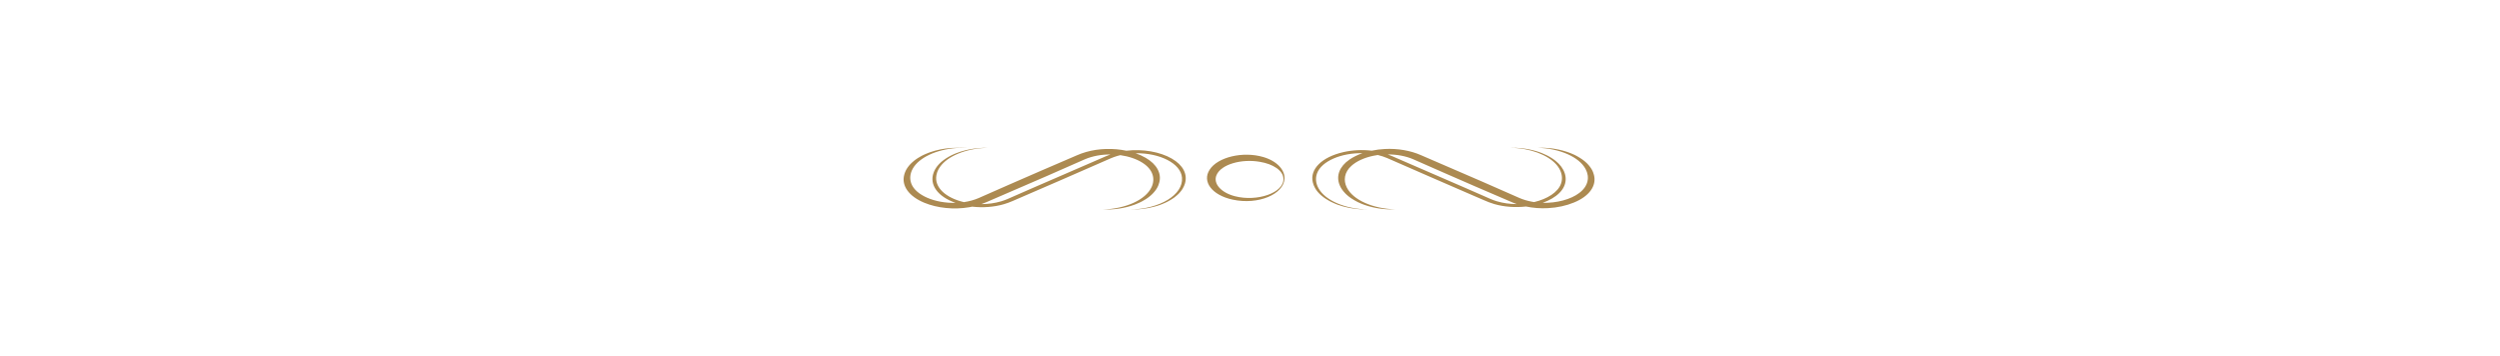
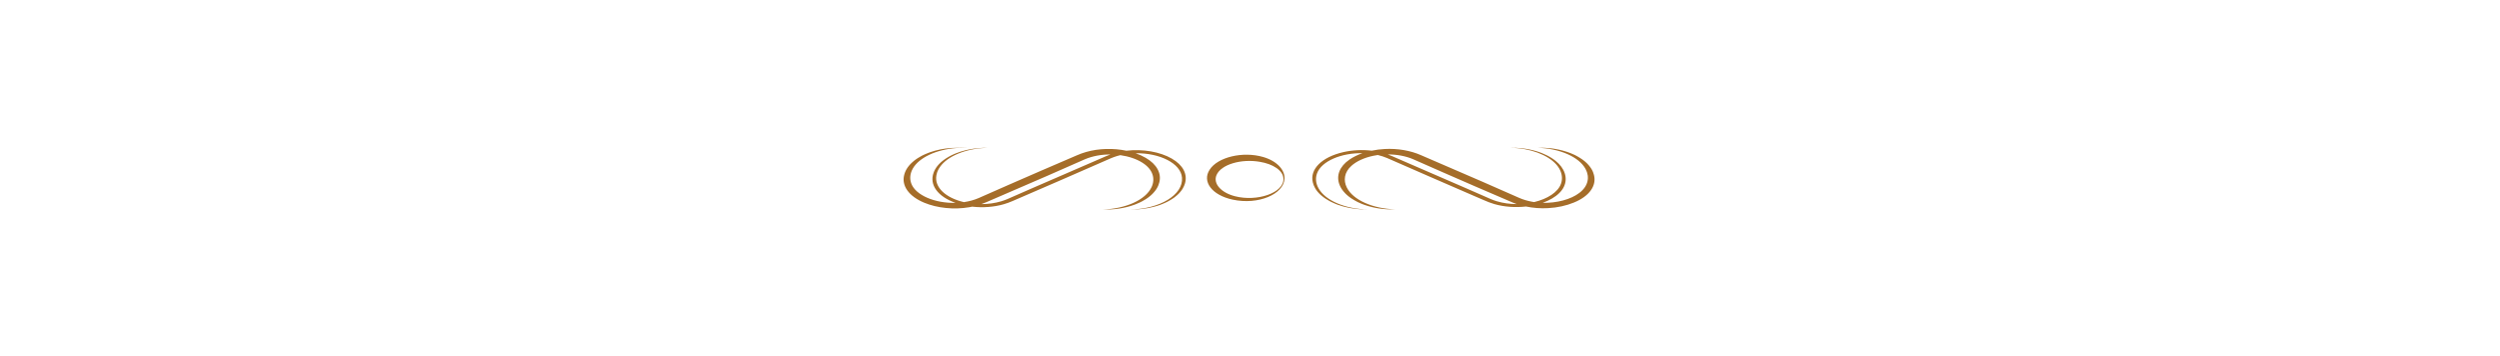
<svg xmlns="http://www.w3.org/2000/svg" version="1.1" id="Layer_1" x="0px" y="0px" viewBox="0 0 1133.86 161.21" style="enable-background:new 0 0 1133.86 161.21;" xml:space="preserve">
  <style type="text/css">
- 	.st0{fill:#AC8A51;}
+ 	.st0{fill:#A56D29;}
</style>
  <g>
    <g>
      <path class="st0" d="M723.22,79.35c-0.1-0.42-0.26-0.91-0.43-1.33c-0.12-0.25-0.23-0.54-0.36-0.78l-0.28-0.51    c-0.04-0.09-0.1-0.17-0.16-0.25c-0.08-0.12-0.25-0.38-0.33-0.5c-0.18-0.24-0.36-0.5-0.56-0.74l-0.41-0.48    c-0.07-0.08-0.14-0.16-0.22-0.24c-0.1-0.11-0.35-0.36-0.45-0.47c-0.24-0.22-0.48-0.46-0.74-0.68l-0.53-0.44    c-0.09-0.07-0.18-0.14-0.28-0.21l-0.28-0.21l-0.28-0.21c-0.67-0.46-1.43-0.95-2.19-1.37c-0.11-0.06-0.22-0.12-0.33-0.18    l-0.34-0.18l-0.34-0.18l-0.17-0.09l-0.18-0.08c-2.1-1-4.53-1.8-7.09-2.36c-0.7-0.14-1.43-0.28-2.16-0.4    c-0.07-0.01-0.14-0.02-0.22-0.04l-0.22-0.03l-0.88-0.12c-2.05-0.24-4.16-0.33-6.24-0.27c10.09,0.32,18.92,4.13,21.88,9.68    c1.96,3.64,1.22,7.77-2.88,10.84c-3.87,2.95-10.28,4.63-16.61,4.47c3.08-1.1,5.7-2.61,7.52-4.41c3.72-3.61,3.76-8.2,0.92-12    c-0.28-0.37-0.65-0.82-1-1.18l-0.22-0.23l-0.23-0.22c-0.24-0.25-0.71-0.65-0.98-0.88c-0.22-0.19-0.58-0.45-0.81-0.63l-0.29-0.2    l-0.29-0.2c-0.1-0.07-0.19-0.14-0.29-0.2l-0.61-0.39c-0.31-0.19-0.64-0.37-0.96-0.56c-0.27-0.14-0.56-0.3-0.84-0.44    c-0.62-0.3-1.29-0.62-1.96-0.88l-0.37-0.15l-0.37-0.15c-0.06-0.02-0.12-0.05-0.19-0.07l-0.19-0.07l-0.77-0.27l-0.79-0.25    c-2.1-0.64-4.42-1.11-6.76-1.37c-1.75-0.2-3.55-0.27-5.33-0.24c0.25,0.01,1.11,0.04,1.33,0.05c0.23,0.01,0.65,0.04,0.88,0.05    c0.33,0.02,0.97,0.08,1.32,0.11c8.58,0.84,15.95,4.41,18.75,9.13c1.33,2.25,1.68,4.72,0.83,7.04c-1.36,3.79-6.12,6.84-12.15,8.27    c-0.36-0.05-0.72-0.12-1.08-0.18c-2.02-0.38-3.91-0.95-5.61-1.68c-3.73-1.64-13.28-5.85-16.91-7.43    c-8.89-3.88-18.77-8.15-27.72-11.97c-4.7-2.09-10.59-3.14-16.53-2.81c-2,0.11-3.97,0.36-5.85,0.76c-4.27-0.51-8.8-0.28-12.86,0.65    c-9.73,2.22-15.31,7.72-13.89,13.67c0.19,0.86,0.54,1.74,1,2.56c0.12,0.23,0.32,0.52,0.45,0.74c0.08,0.12,0.27,0.37,0.35,0.49    c0.06,0.08,0.11,0.16,0.18,0.24l0.39,0.47c0.18,0.21,0.45,0.49,0.64,0.69c0.11,0.11,0.37,0.34,0.47,0.45    c0.08,0.07,0.15,0.15,0.24,0.22l0.51,0.43c0.22,0.19,0.57,0.45,0.81,0.63c0.29,0.2,0.57,0.41,0.87,0.6    c0.49,0.32,1.03,0.65,1.57,0.94c0.27,0.14,0.56,0.3,0.84,0.44c0.5,0.24,1.06,0.51,1.59,0.73c0.12,0.05,0.24,0.11,0.36,0.15    l0.37,0.15l0.37,0.15c0.06,0.02,0.12,0.05,0.19,0.07l0.19,0.07c0.73,0.26,1.59,0.54,2.37,0.75c3.49,0.98,7.41,1.44,11.28,1.38    c-10.21-0.18-19.27-4-22.41-9.57c-1.23-2.18-1.52-4.56-0.7-6.81c2.02-5.58,11.13-9.34,20.63-9.16c-2.23,0.77-4.25,1.76-5.91,2.91    c-4.6,3.15-6.08,7.39-4.54,11.36c0.06,0.16,0.13,0.36,0.22,0.52c0.09,0.18,0.14,0.33,0.25,0.52l0.28,0.51    c0.04,0.09,0.1,0.17,0.16,0.25c0.08,0.12,0.25,0.38,0.33,0.5c0.34,0.47,0.76,1.01,1.19,1.45c0.11,0.11,0.35,0.35,0.45,0.47    c0.11,0.11,0.38,0.35,0.49,0.45c0.08,0.08,0.16,0.15,0.25,0.22l0.53,0.44c0.09,0.07,0.18,0.14,0.28,0.21l0.28,0.21l0.28,0.21    l0.3,0.2c0.87,0.6,1.88,1.18,2.91,1.7l0.17,0.09l0.18,0.08c0.47,0.21,0.94,0.44,1.46,0.64c0.4,0.17,0.92,0.35,1.33,0.51    c1.1,0.38,2.26,0.74,3.45,1.01l0.84,0.19l0.86,0.17c0.35,0.08,0.97,0.16,1.3,0.23c2.45,0.38,5.03,0.53,7.56,0.45    c-10.25-0.33-19.17-4.25-22.01-9.91c-1.64-3.26-1.15-6.96,2.08-9.84c2.3-2.1,5.87-3.72,9.93-4.56c0.67-0.14,1.35-0.26,2.04-0.36    c1.53,0.37,2.97,0.84,4.3,1.41c12.25,5.37,27.35,11.96,39.66,17.27c0.9,0.39,3.4,1.47,4.27,1.84c1.47,0.64,3,1.27,4.66,1.74    c4.42,1.28,9.52,1.65,14.35,1.1c3.19,0.67,6.64,0.94,10.03,0.74c4.21-0.22,8.29-1.12,11.71-2.54    C721.13,89.02,724.49,84.23,723.22,79.35z M679.22,91.3c-0.99-0.29-1.94-0.64-2.83-1.02l-11.3-4.95    c-10.17-4.44-23.17-10.09-33.35-14.46c-0.67-0.3-1.37-0.57-2.09-0.83c4.16-0.03,8.3,0.77,11.61,2.21    c8.62,3.81,19.62,8.64,28.25,12.37c4.68,2.02,10.98,4.74,15.66,6.73c0.22,0.09,0.86,0.37,1.07,0.46c0.62,0.27,1.27,0.52,1.93,0.75    C685.07,92.56,681.98,92.12,679.22,91.3z" />
-       <path class="st0" d="M511.07,68.36c-5.86-1.22-12.47-1.09-18.27,0.57c-1.45,0.41-2.82,0.92-4.11,1.48    c-4.97,2.12-11.4,4.89-16.37,7.04c-8.66,3.74-19.61,8.55-28.26,12.37c-2,0.87-4.29,1.5-6.7,1.86c-8.22-1.92-13.51-6.7-12.49-12.18    c0.07-0.39,0.17-0.84,0.3-1.22c0.04-0.12,0.14-0.36,0.18-0.48c0.03-0.08,0.06-0.16,0.1-0.24l0.22-0.48    c0.1-0.22,0.28-0.49,0.39-0.71c0.15-0.22,0.3-0.48,0.46-0.7c3.38-4.81,11.46-8.18,20.49-8.59c0.15-0.01,0.3-0.01,0.44-0.02    l0.89-0.03c-1.48-0.02-2.98,0.02-4.45,0.16c-0.58,0.04-1.19,0.12-1.76,0.19c-0.23,0.03-1.11,0.16-1.3,0.2    c-0.41,0.07-0.88,0.16-1.28,0.24l-0.84,0.18l-0.83,0.2c-1.36,0.34-2.72,0.77-3.94,1.25c-0.8,0.3-1.6,0.67-2.33,1.03    c-0.37,0.19-0.81,0.42-1.16,0.62c-0.74,0.41-1.47,0.9-2.12,1.36c-0.14,0.1-0.4,0.31-0.54,0.42c-0.09,0.07-0.18,0.14-0.27,0.21    L427,73.52c-0.23,0.21-0.49,0.46-0.71,0.67c-0.1,0.12-0.33,0.34-0.43,0.46c-0.16,0.15-0.46,0.55-0.6,0.71    c-0.18,0.22-0.37,0.5-0.53,0.73c-0.14,0.23-0.33,0.52-0.45,0.74l-0.26,0.5c-0.08,0.15-0.16,0.35-0.23,0.51    c-0.06,0.14-0.16,0.37-0.2,0.51c-2,5.46,1.83,10.78,9.93,13.65c-9.27,0.25-18-3.42-20.01-8.68c-0.88-2.26-0.59-4.66,0.65-6.86    c2.8-4.94,10.54-8.59,19.55-9.31l0.44-0.03l0.44-0.03c0.12-0.01,4.27-0.1,4.33-0.11c-1.48-0.04-5.99,0.02-7.47,0.14    c-3.29,0.24-6.51,0.9-9.35,1.89c-0.24,0.08-0.54,0.19-0.77,0.28c-0.51,0.18-1.02,0.4-1.5,0.61l-0.72,0.33l-0.18,0.08    c-0.11,0.06-0.4,0.2-0.52,0.26l-0.34,0.18c-0.54,0.29-1.12,0.62-1.62,0.94c-0.29,0.18-0.62,0.41-0.9,0.61l-0.28,0.21l-0.28,0.21    c-0.09,0.07-0.19,0.14-0.28,0.21c-0.3,0.24-0.76,0.64-1.02,0.89c-0.23,0.2-0.49,0.49-0.7,0.7c-0.18,0.17-0.46,0.53-0.63,0.72    c-0.19,0.23-0.39,0.5-0.56,0.74c-0.15,0.23-0.35,0.53-0.48,0.76l-0.28,0.51c-0.13,0.24-0.25,0.54-0.36,0.78    c-0.15,0.42-0.34,0.9-0.43,1.33c-1.27,4.88,2.1,9.67,9.1,12.58c5.84,2.44,13.53,3.25,20.46,2.04c0.44-0.07,0.87-0.16,1.29-0.25    c4.81,0.55,9.88,0.19,14.33-1.1c1.4-0.4,2.71-0.89,3.95-1.43c6.15-2.65,15.8-6.83,22.02-9.53c5.65-2.46,16.99-7.41,22.63-9.89    c0.9-0.38,1.85-0.72,2.83-1.02c0.48-0.14,0.96-0.27,1.46-0.39c3.83,0.54,7.38,1.74,10.02,3.43c4.78,3.02,5.95,7.22,4.15,11.09    c-2.72,5.78-11.71,9.8-22.13,10.14c4.99,0.16,9.98-0.59,14.2-2.12c0.2-0.07,0.57-0.22,0.77-0.29c0.6-0.24,1.26-0.52,1.83-0.79    c0.33-0.15,0.71-0.36,1.04-0.52c0.54-0.29,1.11-0.63,1.62-0.94c0.29-0.18,0.62-0.41,0.9-0.61l0.28-0.21l0.28-0.21    c0.2-0.14,0.61-0.5,0.8-0.65c0.24-0.21,0.51-0.46,0.74-0.68c0.12-0.12,0.33-0.35,0.45-0.47c0.43-0.45,0.85-0.98,1.19-1.45    c0.15-0.23,0.35-0.52,0.48-0.76l0.28-0.51c0.13-0.24,0.25-0.54,0.36-0.78c0.16-0.41,0.33-0.9,0.43-1.33    c1.06-4.05-1.11-8.2-6.16-11.12c-1.39-0.81-2.93-1.51-4.59-2.08c10.94-0.2,20.58,4.63,21.04,11.09    c0.63,7.76-10.06,14.2-23.55,14.44c3.87,0.07,7.8-0.4,11.28-1.38c0.51-0.13,1.09-0.33,1.6-0.48l0.77-0.27l0.19-0.07    c0.14-0.05,0.41-0.16,0.56-0.22l0.37-0.15c0.37-0.15,0.73-0.31,1.09-0.47l0.7-0.33l0.17-0.08c0.11-0.05,0.39-0.21,0.5-0.26    c0.88-0.46,1.73-0.99,2.49-1.52l0.29-0.2l0.27-0.21c0.33-0.25,0.75-0.59,1.04-0.86c0.23-0.21,0.49-0.46,0.71-0.67    c0.1-0.12,0.33-0.34,0.43-0.46c0.16-0.16,0.46-0.55,0.6-0.71c0.18-0.22,0.37-0.5,0.53-0.73c0.08-0.12,0.22-0.37,0.31-0.49    c0.45-0.74,0.78-1.53,1.01-2.29c1.22-4.12-0.8-8.29-6-11.27C526.35,68.85,518.47,67.47,511.07,68.36z M468.38,85.34l-11.3,4.95    c-0.9,0.38-1.85,0.72-2.83,1.02c-2.76,0.82-5.86,1.26-8.97,1.26c0.67-0.23,1.32-0.48,1.94-0.75l0.36-0.15l0.71-0.3    c8.69-3.72,18.36-7.9,27-11.67c3.66-1.59,13.14-5.77,16.91-7.44c0.85-0.37,1.75-0.69,2.69-0.97c1.88-0.56,3.91-0.95,6.01-1.12    c0.97-0.08,1.94-0.12,2.92-0.11c-0.72,0.26-1.42,0.53-2.09,0.83C491.53,75.26,478.57,80.89,468.38,85.34z" />
+       <path class="st0" d="M511.07,68.36c-5.86-1.22-12.47-1.09-18.27,0.57c-1.45,0.41-2.82,0.92-4.11,1.48    c-4.97,2.12-11.4,4.89-16.37,7.04c-8.66,3.74-19.61,8.55-28.26,12.37c-2,0.87-4.29,1.5-6.7,1.86c-8.22-1.92-13.51-6.7-12.49-12.18    c0.07-0.39,0.17-0.84,0.3-1.22c0.04-0.12,0.14-0.36,0.18-0.48c0.03-0.08,0.06-0.16,0.1-0.24l0.22-0.48    c0.1-0.22,0.28-0.49,0.39-0.71c0.15-0.22,0.3-0.48,0.46-0.7c3.38-4.81,11.46-8.18,20.49-8.59c0.15-0.01,0.3-0.01,0.44-0.02    l0.89-0.03c-1.48-0.02-2.98,0.02-4.45,0.16c-0.58,0.04-1.19,0.12-1.76,0.19c-0.23,0.03-1.11,0.16-1.3,0.2    c-0.41,0.07-0.88,0.16-1.28,0.24L438.71,68l-0.83,0.2c-1.36,0.34-2.72,0.77-3.94,1.25c-0.8,0.3-1.6,0.67-2.33,1.03    c-0.37,0.19-0.81,0.42-1.16,0.62c-0.74,0.41-1.47,0.9-2.12,1.36c-0.14,0.1-0.4,0.31-0.54,0.42c-0.09,0.07-0.18,0.14-0.27,0.21    L427,73.52c-0.23,0.21-0.49,0.46-0.71,0.67c-0.1,0.12-0.33,0.34-0.43,0.46c-0.16,0.15-0.46,0.55-0.6,0.71    c-0.18,0.22-0.37,0.5-0.53,0.73c-0.14,0.23-0.33,0.52-0.45,0.74l-0.26,0.5c-0.08,0.15-0.16,0.35-0.23,0.51    c-0.06,0.14-0.16,0.37-0.2,0.51c-2,5.46,1.83,10.78,9.93,13.65c-9.27,0.25-18-3.42-20.01-8.68c-0.88-2.26-0.59-4.66,0.65-6.86    c2.8-4.94,10.54-8.59,19.55-9.31l0.44-0.03l0.44-0.03c0.12-0.01,4.27-0.1,4.33-0.11c-1.48-0.04-5.99,0.02-7.47,0.14    c-3.29,0.24-6.51,0.9-9.35,1.89c-0.24,0.08-0.54,0.19-0.77,0.28c-0.51,0.18-1.02,0.4-1.5,0.61l-0.72,0.33l-0.18,0.08    c-0.11,0.06-0.4,0.2-0.52,0.26l-0.34,0.18c-0.54,0.29-1.12,0.62-1.62,0.94c-0.29,0.18-0.62,0.41-0.9,0.61l-0.28,0.21l-0.28,0.21    c-0.09,0.07-0.19,0.14-0.28,0.21c-0.3,0.24-0.76,0.64-1.02,0.89c-0.23,0.2-0.49,0.49-0.7,0.7c-0.18,0.17-0.46,0.53-0.63,0.72    c-0.19,0.23-0.39,0.5-0.56,0.74c-0.15,0.23-0.35,0.53-0.48,0.76l-0.28,0.51c-0.13,0.24-0.25,0.54-0.36,0.78    c-0.15,0.42-0.34,0.9-0.43,1.33c-1.27,4.88,2.1,9.67,9.1,12.58c5.84,2.44,13.53,3.25,20.46,2.04c0.44-0.07,0.87-0.16,1.29-0.25    c4.81,0.55,9.88,0.19,14.33-1.1c1.4-0.4,2.71-0.89,3.95-1.43c6.15-2.65,15.8-6.83,22.02-9.53c5.65-2.46,16.99-7.41,22.63-9.89    c0.9-0.38,1.85-0.72,2.83-1.02c0.48-0.14,0.96-0.27,1.46-0.39c3.83,0.54,7.38,1.74,10.02,3.43c4.78,3.02,5.95,7.22,4.15,11.09    c-2.72,5.78-11.71,9.8-22.13,10.14c4.99,0.16,9.98-0.59,14.2-2.12c0.2-0.07,0.57-0.22,0.77-0.29c0.6-0.24,1.26-0.52,1.83-0.79    c0.33-0.15,0.71-0.36,1.04-0.52c0.54-0.29,1.11-0.63,1.62-0.94c0.29-0.18,0.62-0.41,0.9-0.61l0.28-0.21l0.28-0.21    c0.2-0.14,0.61-0.5,0.8-0.65c0.24-0.21,0.51-0.46,0.74-0.68c0.12-0.12,0.33-0.35,0.45-0.47c0.43-0.45,0.85-0.98,1.19-1.45    c0.15-0.23,0.35-0.52,0.48-0.76l0.28-0.51c0.13-0.24,0.25-0.54,0.36-0.78c0.16-0.41,0.33-0.9,0.43-1.33    c1.06-4.05-1.11-8.2-6.16-11.12c-1.39-0.81-2.93-1.51-4.59-2.08c10.94-0.2,20.58,4.63,21.04,11.09    c0.63,7.76-10.06,14.2-23.55,14.44c3.87,0.07,7.8-0.4,11.28-1.38c0.51-0.13,1.09-0.33,1.6-0.48l0.77-0.27l0.19-0.07    c0.14-0.05,0.41-0.16,0.56-0.22l0.37-0.15c0.37-0.15,0.73-0.31,1.09-0.47l0.7-0.33l0.17-0.08c0.11-0.05,0.39-0.21,0.5-0.26    c0.88-0.46,1.73-0.99,2.49-1.52l0.29-0.2l0.27-0.21c0.33-0.25,0.75-0.59,1.04-0.86c0.23-0.21,0.49-0.46,0.71-0.67    c0.1-0.12,0.33-0.34,0.43-0.46c0.16-0.16,0.46-0.55,0.6-0.71c0.18-0.22,0.37-0.5,0.53-0.73c0.08-0.12,0.22-0.37,0.31-0.49    c0.45-0.74,0.78-1.53,1.01-2.29c1.22-4.12-0.8-8.29-6-11.27C526.35,68.85,518.47,67.47,511.07,68.36z M468.38,85.34l-11.3,4.95    c-0.9,0.38-1.85,0.72-2.83,1.02c-2.76,0.82-5.86,1.26-8.97,1.26c0.67-0.23,1.32-0.48,1.94-0.75l0.36-0.15l0.71-0.3    c8.69-3.72,18.36-7.9,27-11.67c3.66-1.59,13.14-5.77,16.91-7.44c0.85-0.37,1.75-0.69,2.69-0.97c1.88-0.56,3.91-0.95,6.01-1.12    c0.97-0.08,1.94-0.12,2.92-0.11c-0.72,0.26-1.42,0.53-2.09,0.83C491.53,75.26,478.57,80.89,468.38,85.34z" />
      <path class="st0" d="M573.19,71.22c-9.4-2.75-20.76,0.12-24.32,5.72c-3.58,5.36,0.96,11.56,10.38,13.59    c11.74,2.56,23.27-2.51,23.57-9.5C583.02,77.12,579.43,73.04,573.19,71.22z M582.32,81.03c0.3,6.48-12.03,10.56-21.98,7.97    c-6.29-1.6-10.02-5.74-8.38-9.58c2.09-4.93,11.41-7.48,19.65-6.03C577.61,74.36,582.22,77.37,582.32,81.03z" />
    </g>
  </g>
</svg>
